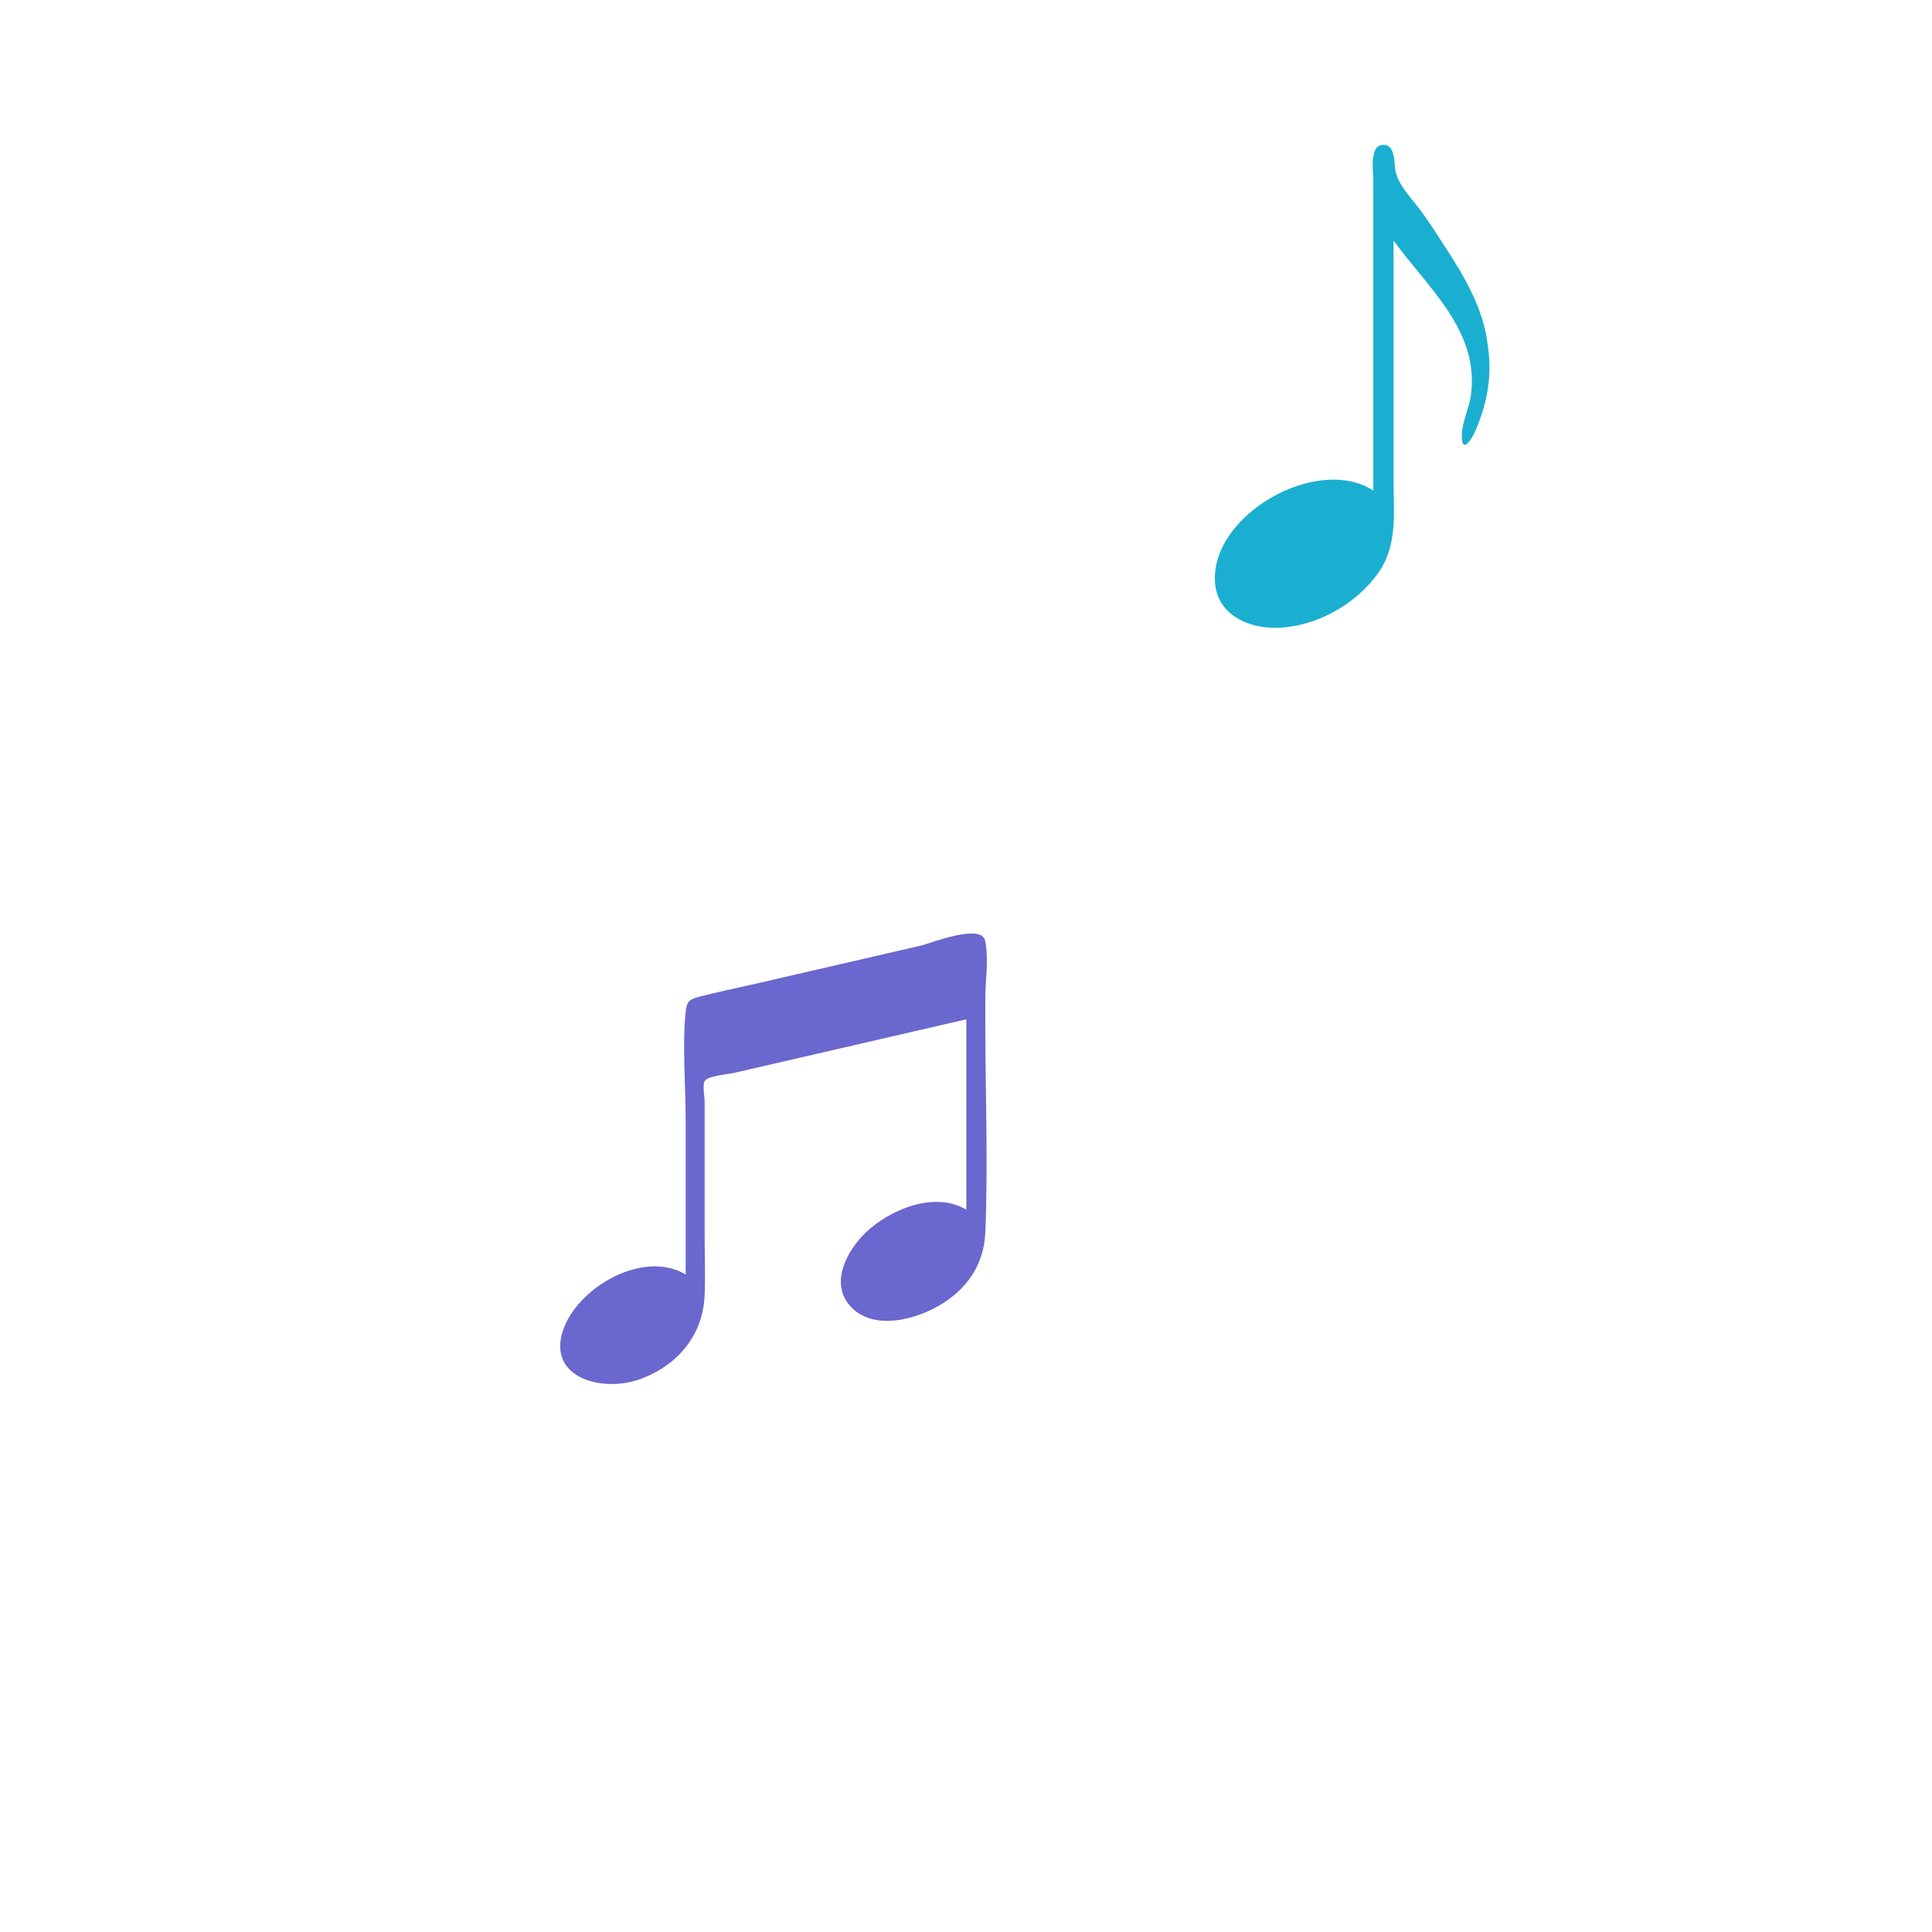
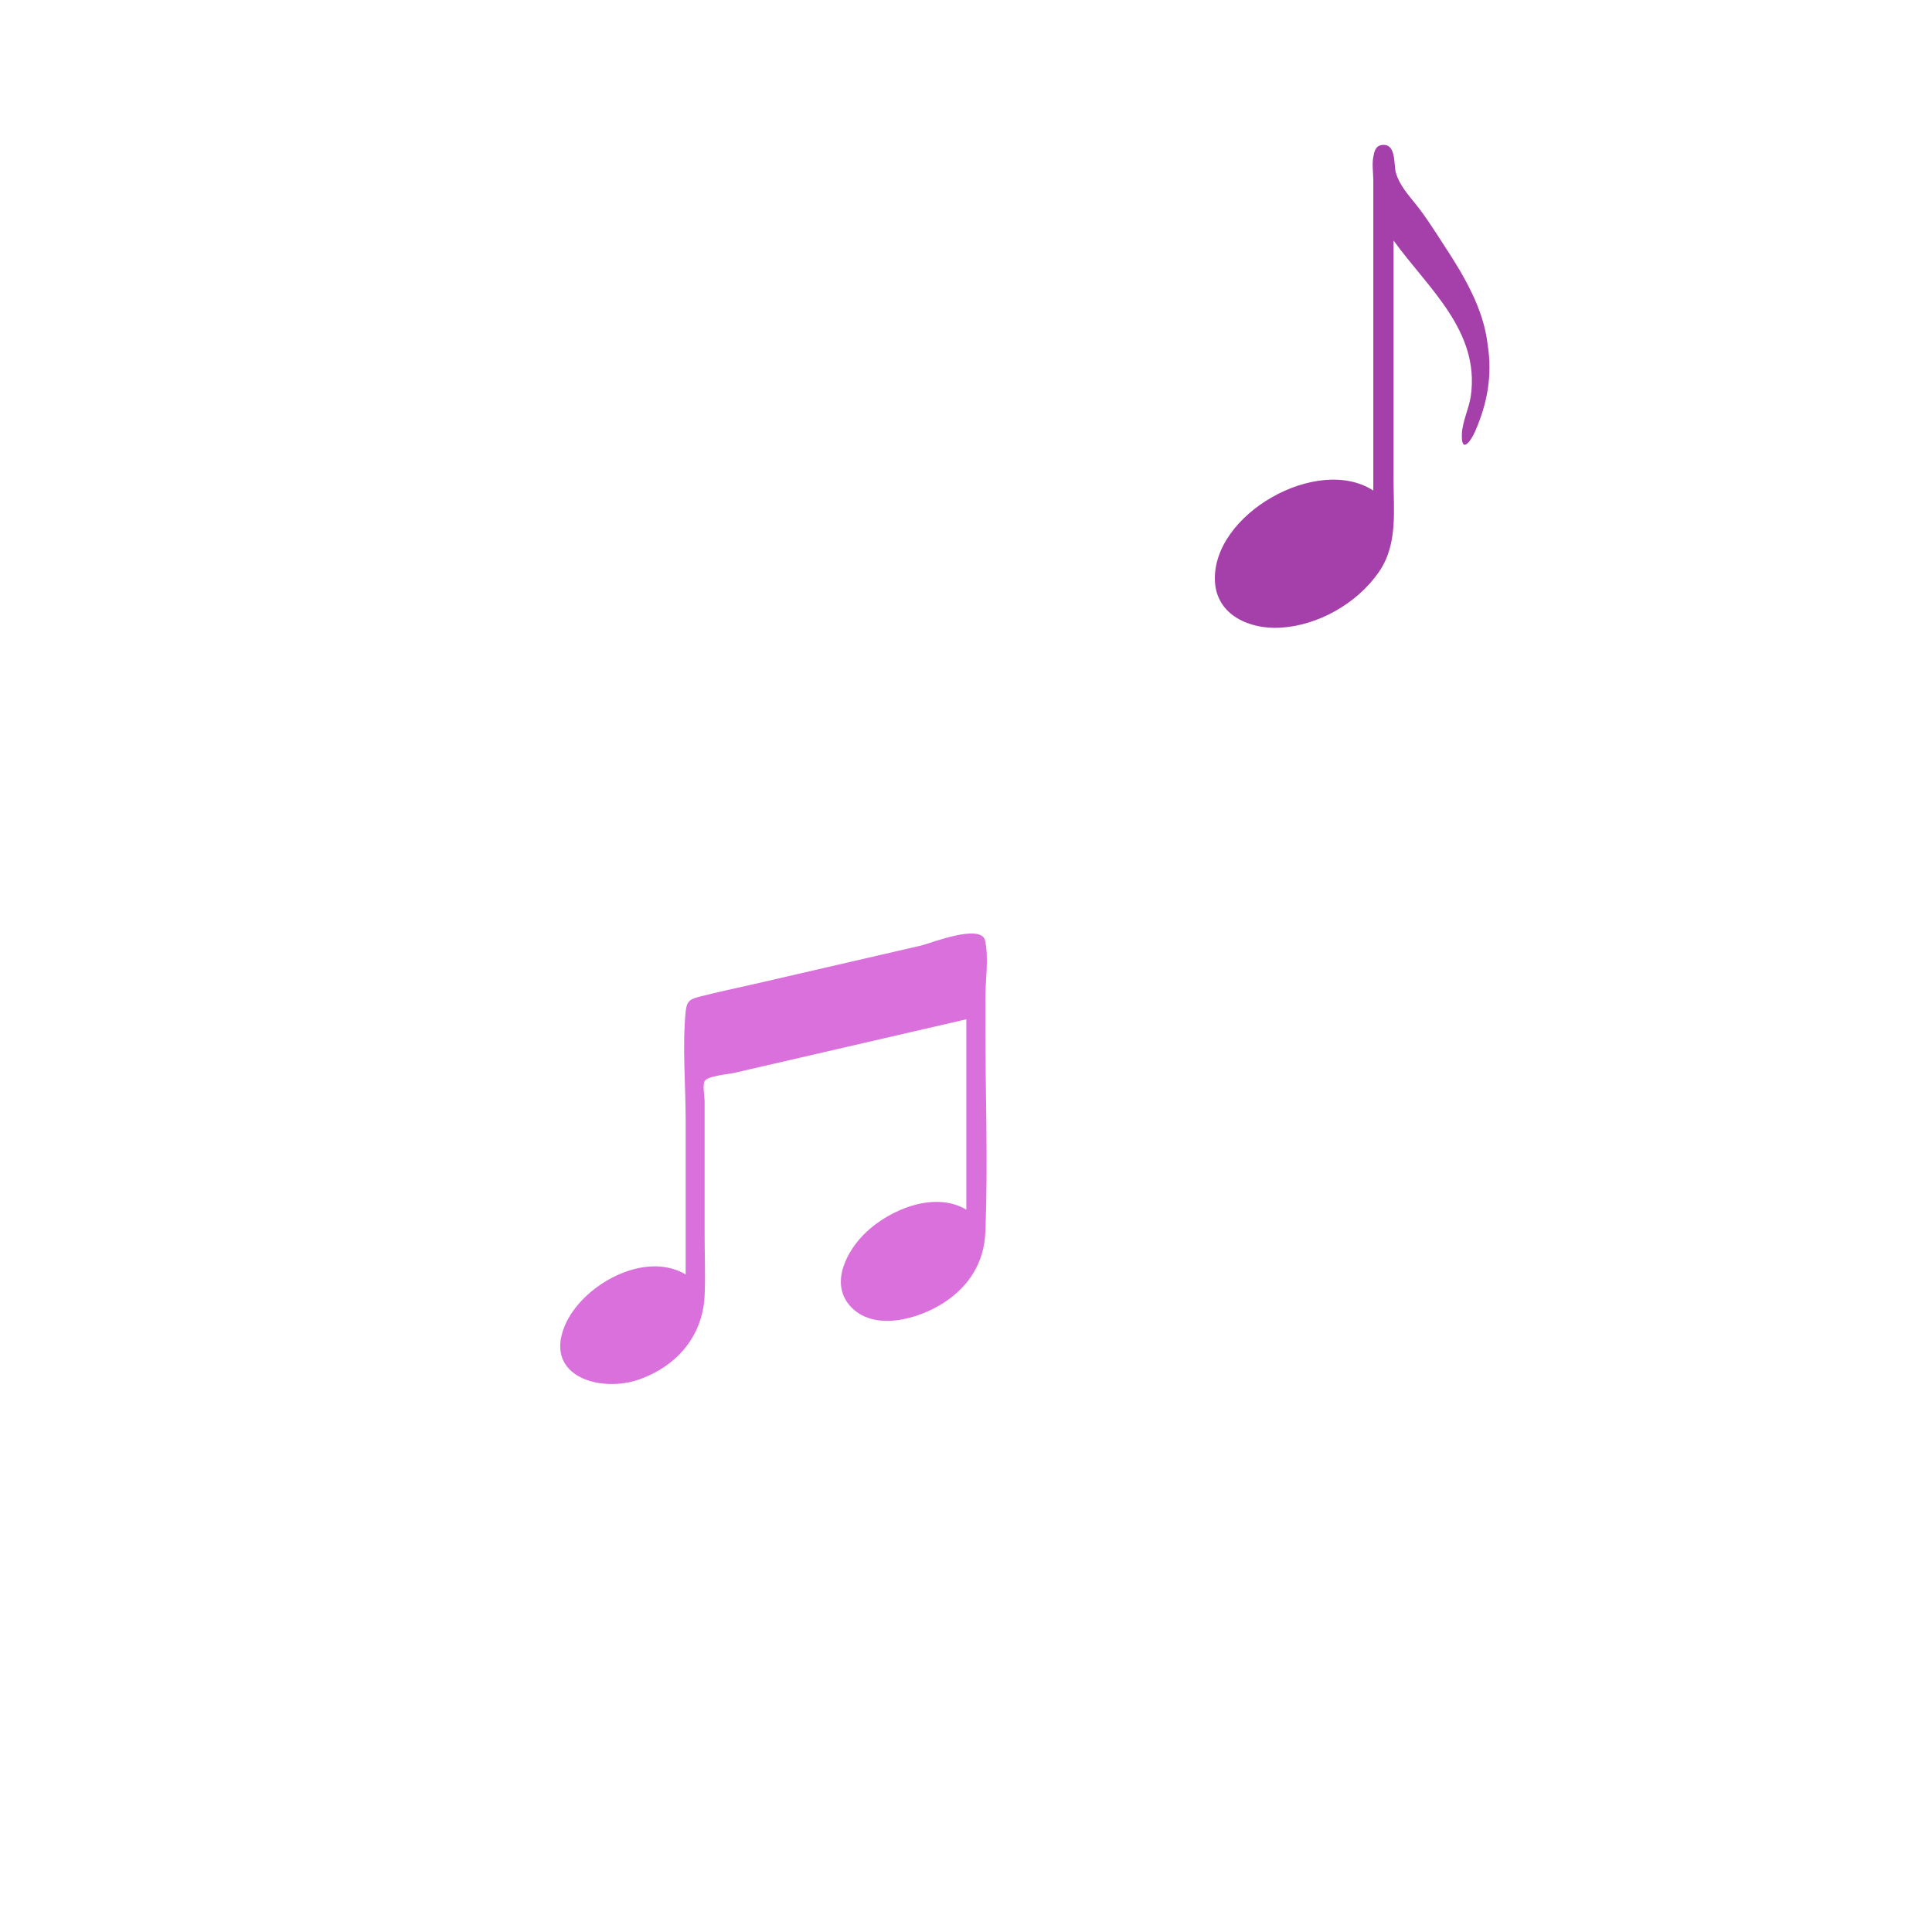
- <svg xmlns="http://www.w3.org/2000/svg" style="margin: auto; background: none; display: block; shape-rendering: auto; animation-play-state: running; animation-delay: 0s;" width="200px" height="200px" viewBox="0 0 100 100" preserveAspectRatio="xMidYMid">
-   <path transform="translate(30,130)" fill="#3be8b0" d="M6.999-2.173c-0.21-1.843-1.216-3.542-2.21-5.061C4.291-7.995,3.814-8.771,3.242-9.477 c-0.389-0.479-0.799-0.955-0.985-1.554c-0.13-0.42,0.033-1.539-0.704-1.467c-0.359,0.035-0.418,0.337-0.471,0.621 c-0.072,0.38,0,0.842,0,1.227c0,4.1,0,8.199,0,12.299c0,1.247,0,2.495,0,3.742c-2.884-1.873-8.377,1.23-8.197,4.705 c0.091,1.754,1.807,2.481,3.362,2.395c1.974-0.108,3.983-1.249,5.113-2.868c1-1.434,0.769-3.163,0.769-4.822 c0-2.398,0-4.797,0-7.195c0-1.72,0-3.439,0-5.159c1.769,2.454,4.472,4.668,4.002,8.037C6.038,1.149,5.681,1.832,5.665,2.494 C5.639,3.53,6.145,2.799,6.343,2.349C6.99,0.875,7.253-0.575,6.999-2.173z" style="animation-play-state: running; animation-delay: 0s;">
-     <animateTransform attributeName="transform" type="translate" keyTimes="0;0;0.2;0.4;1" values="30 130;30 130;30 50;30 130;30 130;" keySplines="0 0 1 1;0 0.5 0.5 1;0.5 0 1 0.5;0 0 1 1" calcMode="spline" dur="1.786s" repeatCount="indefinite" begin="-0.893s" style="animation-play-state: running; animation-delay: 0s;" />
+ <svg xmlns="http://www.w3.org/2000/svg" style="margin: auto; background: none; display: block; shape-rendering: auto;" width="200px" height="200px" viewBox="0 0 100 100" preserveAspectRatio="xMidYMid">
+   <path transform="translate(30,130)" fill="#74007a" d="M6.999-2.173c-0.21-1.843-1.216-3.542-2.21-5.061C4.291-7.995,3.814-8.771,3.242-9.477 c-0.389-0.479-0.799-0.955-0.985-1.554c-0.13-0.42,0.033-1.539-0.704-1.467c-0.359,0.035-0.418,0.337-0.471,0.621 c-0.072,0.38,0,0.842,0,1.227c0,4.1,0,8.199,0,12.299c0,1.247,0,2.495,0,3.742c-2.884-1.873-8.377,1.23-8.197,4.705 c0.091,1.754,1.807,2.481,3.362,2.395c1.974-0.108,3.983-1.249,5.113-2.868c1-1.434,0.769-3.163,0.769-4.822 c0-2.398,0-4.797,0-7.195c0-1.72,0-3.439,0-5.159c1.769,2.454,4.472,4.668,4.002,8.037C6.038,1.149,5.681,1.832,5.665,2.494 C5.639,3.53,6.145,2.799,6.343,2.349C6.99,0.875,7.253-0.575,6.999-2.173z">
+     <animateTransform attributeName="transform" type="translate" keyTimes="0;0;0.2;0.4;1" values="30 130;30 130;30 50;30 130;30 130;" keySplines="0 0 1 1;0 0.5 0.5 1;0.5 0 1 0.5;0 0 1 1" calcMode="spline" dur="1.786s" repeatCount="indefinite" begin="-0.893s" />
  </path>
-   <path transform="translate(70,20)" fill="#1aafd0" d="M6.999-2.173c-0.21-1.843-1.216-3.542-2.21-5.061C4.291-7.995,3.814-8.771,3.242-9.477 c-0.389-0.479-0.799-0.955-0.985-1.554c-0.13-0.42,0.033-1.539-0.704-1.467c-0.359,0.035-0.418,0.337-0.471,0.621 c-0.072,0.38,0,0.842,0,1.227c0,4.1,0,8.199,0,12.299c0,1.247,0,2.495,0,3.742c-2.884-1.873-8.377,1.23-8.197,4.705 c0.091,1.754,1.807,2.481,3.362,2.395c1.974-0.108,3.983-1.249,5.113-2.868c1-1.434,0.769-3.163,0.769-4.822 c0-2.398,0-4.797,0-7.195c0-1.72,0-3.439,0-5.159c1.769,2.454,4.472,4.668,4.002,8.037C6.038,1.149,5.681,1.832,5.665,2.494 C5.639,3.53,6.145,2.799,6.343,2.349C6.99,0.875,7.253-0.575,6.999-2.173z" style="animation-play-state: running; animation-delay: 0s;">
-     <animateTransform attributeName="transform" type="translate" keyTimes="0;0.1;0.4;0.7;1" values="70 130;70 130;70 20;70 130;70 130;" keySplines="0 0 1 1;0 0.5 0.5 1;0.5 0 1 0.5;0 0 1 1" calcMode="spline" dur="1.786s" repeatCount="indefinite" begin="-0.893s" style="animation-play-state: running; animation-delay: 0s;" />
+   <path transform="translate(70,20)" fill="#a53faa" d="M6.999-2.173c-0.21-1.843-1.216-3.542-2.21-5.061C4.291-7.995,3.814-8.771,3.242-9.477 c-0.389-0.479-0.799-0.955-0.985-1.554c-0.13-0.42,0.033-1.539-0.704-1.467c-0.359,0.035-0.418,0.337-0.471,0.621 c-0.072,0.38,0,0.842,0,1.227c0,4.1,0,8.199,0,12.299c0,1.247,0,2.495,0,3.742c-2.884-1.873-8.377,1.23-8.197,4.705 c0.091,1.754,1.807,2.481,3.362,2.395c1.974-0.108,3.983-1.249,5.113-2.868c1-1.434,0.769-3.163,0.769-4.822 c0-2.398,0-4.797,0-7.195c0-1.72,0-3.439,0-5.159c1.769,2.454,4.472,4.668,4.002,8.037C6.038,1.149,5.681,1.832,5.665,2.494 C5.639,3.53,6.145,2.799,6.343,2.349C6.99,0.875,7.253-0.575,6.999-2.173z">
+     <animateTransform attributeName="transform" type="translate" keyTimes="0;0.1;0.4;0.7;1" values="70 130;70 130;70 20;70 130;70 130;" keySplines="0 0 1 1;0 0.5 0.5 1;0.5 0 1 0.5;0 0 1 1" calcMode="spline" dur="1.786s" repeatCount="indefinite" begin="-0.893s" />
  </path>
-   <path transform="translate(40,60)" fill="#6a67ce" d="M10.988-11.314c-0.201-0.914-2.865,0.152-3.31,0.255c-2.865,0.661-5.73,1.322-8.594,1.983 C-1.873-8.855-2.84-8.658-3.791-8.413c-0.481,0.124-0.664,0.217-0.719,0.77c-0.18,1.819,0,3.786,0,5.621c0,2.663,0,5.325,0,7.988 c-2.146-1.278-5.411,0.577-6.269,2.683c-1.074,2.636,1.925,3.462,3.907,2.736c1.954-0.715,3.253-2.269,3.343-4.333 c0.046-1.037,0-2.087,0-3.125c0-1.638,0-3.276,0-4.914c0-0.673,0-1.346,0-2.019c0-0.215-0.116-0.848,0-1.036 c0.17-0.277,1.196-0.348,1.535-0.427c1.425-0.329,2.849-0.657,4.274-0.986c2.579-0.595,5.158-1.19,7.737-1.786 c0,3.284,0,6.569,0,9.853c-1.64-0.977-3.949-0.013-5.2,1.179c-0.958,0.913-1.87,2.579-0.84,3.778 c1.198,1.393,3.567,0.71,4.866-0.135C10.164,6.578,10.936,5.347,11,3.788c0.148-3.605,0-7.245,0-10.853c0-0.415,0-0.829,0-1.244 C11-9.247,11.189-10.396,10.988-11.314z" style="animation-play-state: running; animation-delay: 0s;">
-     <animateTransform attributeName="transform" type="translate" keyTimes="0;0.3;0.6;0.9;1" values="40 130;40 130;40 60;40 130;40 130;" keySplines="0 0 1 1;0 0.5 0.5 1;0.5 0 1 0.5;0 0 1 1" calcMode="spline" dur="1.786s" repeatCount="indefinite" begin="-0.893s" style="animation-play-state: running; animation-delay: 0s;" />
+   <path transform="translate(40,60)" fill="#da70dc" d="M10.988-11.314c-0.201-0.914-2.865,0.152-3.31,0.255c-2.865,0.661-5.73,1.322-8.594,1.983 C-1.873-8.855-2.84-8.658-3.791-8.413c-0.481,0.124-0.664,0.217-0.719,0.77c-0.18,1.819,0,3.786,0,5.621c0,2.663,0,5.325,0,7.988 c-2.146-1.278-5.411,0.577-6.269,2.683c-1.074,2.636,1.925,3.462,3.907,2.736c1.954-0.715,3.253-2.269,3.343-4.333 c0.046-1.037,0-2.087,0-3.125c0-1.638,0-3.276,0-4.914c0-0.673,0-1.346,0-2.019c0-0.215-0.116-0.848,0-1.036 c0.17-0.277,1.196-0.348,1.535-0.427c1.425-0.329,2.849-0.657,4.274-0.986c2.579-0.595,5.158-1.19,7.737-1.786 c0,3.284,0,6.569,0,9.853c-1.64-0.977-3.949-0.013-5.2,1.179c-0.958,0.913-1.87,2.579-0.84,3.778 c1.198,1.393,3.567,0.71,4.866-0.135C10.164,6.578,10.936,5.347,11,3.788c0.148-3.605,0-7.245,0-10.853c0-0.415,0-0.829,0-1.244 C11-9.247,11.189-10.396,10.988-11.314z">
+     <animateTransform attributeName="transform" type="translate" keyTimes="0;0.3;0.6;0.9;1" values="40 130;40 130;40 60;40 130;40 130;" keySplines="0 0 1 1;0 0.5 0.5 1;0.5 0 1 0.5;0 0 1 1" calcMode="spline" dur="1.786s" repeatCount="indefinite" begin="-0.893s" />
  </path>
-   <path transform="translate(60,130)" fill="#3be8b0" d="M6.999-2.173c-0.21-1.843-1.216-3.542-2.21-5.061C4.291-7.995,3.814-8.771,3.242-9.477 c-0.389-0.479-0.799-0.955-0.985-1.554c-0.13-0.42,0.033-1.539-0.704-1.467c-0.359,0.035-0.418,0.337-0.471,0.621 c-0.072,0.38,0,0.842,0,1.227c0,4.1,0,8.199,0,12.299c0,1.247,0,2.495,0,3.742c-2.884-1.873-8.377,1.23-8.197,4.705 c0.091,1.754,1.807,2.481,3.362,2.395c1.974-0.108,3.983-1.249,5.113-2.868c1-1.434,0.769-3.163,0.769-4.822 c0-2.398,0-4.797,0-7.195c0-1.72,0-3.439,0-5.159c1.769,2.454,4.472,4.668,4.002,8.037C6.038,1.149,5.681,1.832,5.665,2.494 C5.639,3.53,6.145,2.799,6.343,2.349C6.99,0.875,7.253-0.575,6.999-2.173z" style="animation-play-state: running; animation-delay: 0s;">
-     <animateTransform attributeName="transform" type="translate" keyTimes="0;0.5;0.75;1;1" values="60 130;60 130;60 70;60 130;60 130;" keySplines="0 0 1 1;0 0.5 0.5 1;0.5 0 1 0.5;0 0 1 1" calcMode="spline" dur="1.786s" repeatCount="indefinite" begin="-0.893s" style="animation-play-state: running; animation-delay: 0s;" />
+   <path transform="translate(60,130)" fill="#74007a" d="M6.999-2.173c-0.21-1.843-1.216-3.542-2.21-5.061C4.291-7.995,3.814-8.771,3.242-9.477 c-0.389-0.479-0.799-0.955-0.985-1.554c-0.13-0.42,0.033-1.539-0.704-1.467c-0.359,0.035-0.418,0.337-0.471,0.621 c-0.072,0.38,0,0.842,0,1.227c0,4.1,0,8.199,0,12.299c0,1.247,0,2.495,0,3.742c-2.884-1.873-8.377,1.23-8.197,4.705 c0.091,1.754,1.807,2.481,3.362,2.395c1.974-0.108,3.983-1.249,5.113-2.868c1-1.434,0.769-3.163,0.769-4.822 c0-2.398,0-4.797,0-7.195c0-1.72,0-3.439,0-5.159c1.769,2.454,4.472,4.668,4.002,8.037C6.038,1.149,5.681,1.832,5.665,2.494 C5.639,3.53,6.145,2.799,6.343,2.349C6.99,0.875,7.253-0.575,6.999-2.173z">
+     <animateTransform attributeName="transform" type="translate" keyTimes="0;0.5;0.75;1;1" values="60 130;60 130;60 70;60 130;60 130;" keySplines="0 0 1 1;0 0.5 0.5 1;0.5 0 1 0.5;0 0 1 1" calcMode="spline" dur="1.786s" repeatCount="indefinite" begin="-0.893s" />
  </path>
-   <path transform="translate(50,130)" fill="#ffb900" d="M10.988-11.314c-0.201-0.914-2.865,0.152-3.31,0.255c-2.865,0.661-5.73,1.322-8.594,1.983 C-1.873-8.855-2.84-8.658-3.791-8.413c-0.481,0.124-0.664,0.217-0.719,0.77c-0.18,1.819,0,3.786,0,5.621c0,2.663,0,5.325,0,7.988 c-2.146-1.278-5.411,0.577-6.269,2.683c-1.074,2.636,1.925,3.462,3.907,2.736c1.954-0.715,3.253-2.269,3.343-4.333 c0.046-1.037,0-2.087,0-3.125c0-1.638,0-3.276,0-4.914c0-0.673,0-1.346,0-2.019c0-0.215-0.116-0.848,0-1.036 c0.17-0.277,1.196-0.348,1.535-0.427c1.425-0.329,2.849-0.657,4.274-0.986c2.579-0.595,5.158-1.19,7.737-1.786 c0,3.284,0,6.569,0,9.853c-1.64-0.977-3.949-0.013-5.2,1.179c-0.958,0.913-1.87,2.579-0.84,3.778 c1.198,1.393,3.567,0.71,4.866-0.135C10.164,6.578,10.936,5.347,11,3.788c0.148-3.605,0-7.245,0-10.853c0-0.415,0-0.829,0-1.244 C11-9.247,11.189-10.396,10.988-11.314z" style="animation-play-state: running; animation-delay: 0s;">
-     <animateTransform attributeName="transform" type="translate" keyTimes="0;0;0.4;0.8;1" values="50 130;50 130;50 20;50 130;50 130;" keySplines="0 0 1 1;0 0.5 0.5 1;0.5 0 1 0.5;0 0 1 1" calcMode="spline" dur="1.786s" repeatCount="indefinite" begin="0s" style="animation-play-state: running; animation-delay: 0s;" />
+   <path transform="translate(50,130)" fill="#fab0fa" d="M10.988-11.314c-0.201-0.914-2.865,0.152-3.31,0.255c-2.865,0.661-5.73,1.322-8.594,1.983 C-1.873-8.855-2.84-8.658-3.791-8.413c-0.481,0.124-0.664,0.217-0.719,0.77c-0.18,1.819,0,3.786,0,5.621c0,2.663,0,5.325,0,7.988 c-2.146-1.278-5.411,0.577-6.269,2.683c-1.074,2.636,1.925,3.462,3.907,2.736c1.954-0.715,3.253-2.269,3.343-4.333 c0.046-1.037,0-2.087,0-3.125c0-1.638,0-3.276,0-4.914c0-0.673,0-1.346,0-2.019c0-0.215-0.116-0.848,0-1.036 c0.17-0.277,1.196-0.348,1.535-0.427c1.425-0.329,2.849-0.657,4.274-0.986c2.579-0.595,5.158-1.19,7.737-1.786 c0,3.284,0,6.569,0,9.853c-1.64-0.977-3.949-0.013-5.2,1.179c-0.958,0.913-1.87,2.579-0.84,3.778 c1.198,1.393,3.567,0.71,4.866-0.135C10.164,6.578,10.936,5.347,11,3.788c0.148-3.605,0-7.245,0-10.853c0-0.415,0-0.829,0-1.244 C11-9.247,11.189-10.396,10.988-11.314z">
+     <animateTransform attributeName="transform" type="translate" keyTimes="0;0;0.4;0.8;1" values="50 130;50 130;50 20;50 130;50 130;" keySplines="0 0 1 1;0 0.5 0.5 1;0.5 0 1 0.5;0 0 1 1" calcMode="spline" dur="1.786s" repeatCount="indefinite" begin="0s" />
  </path>
</svg>
